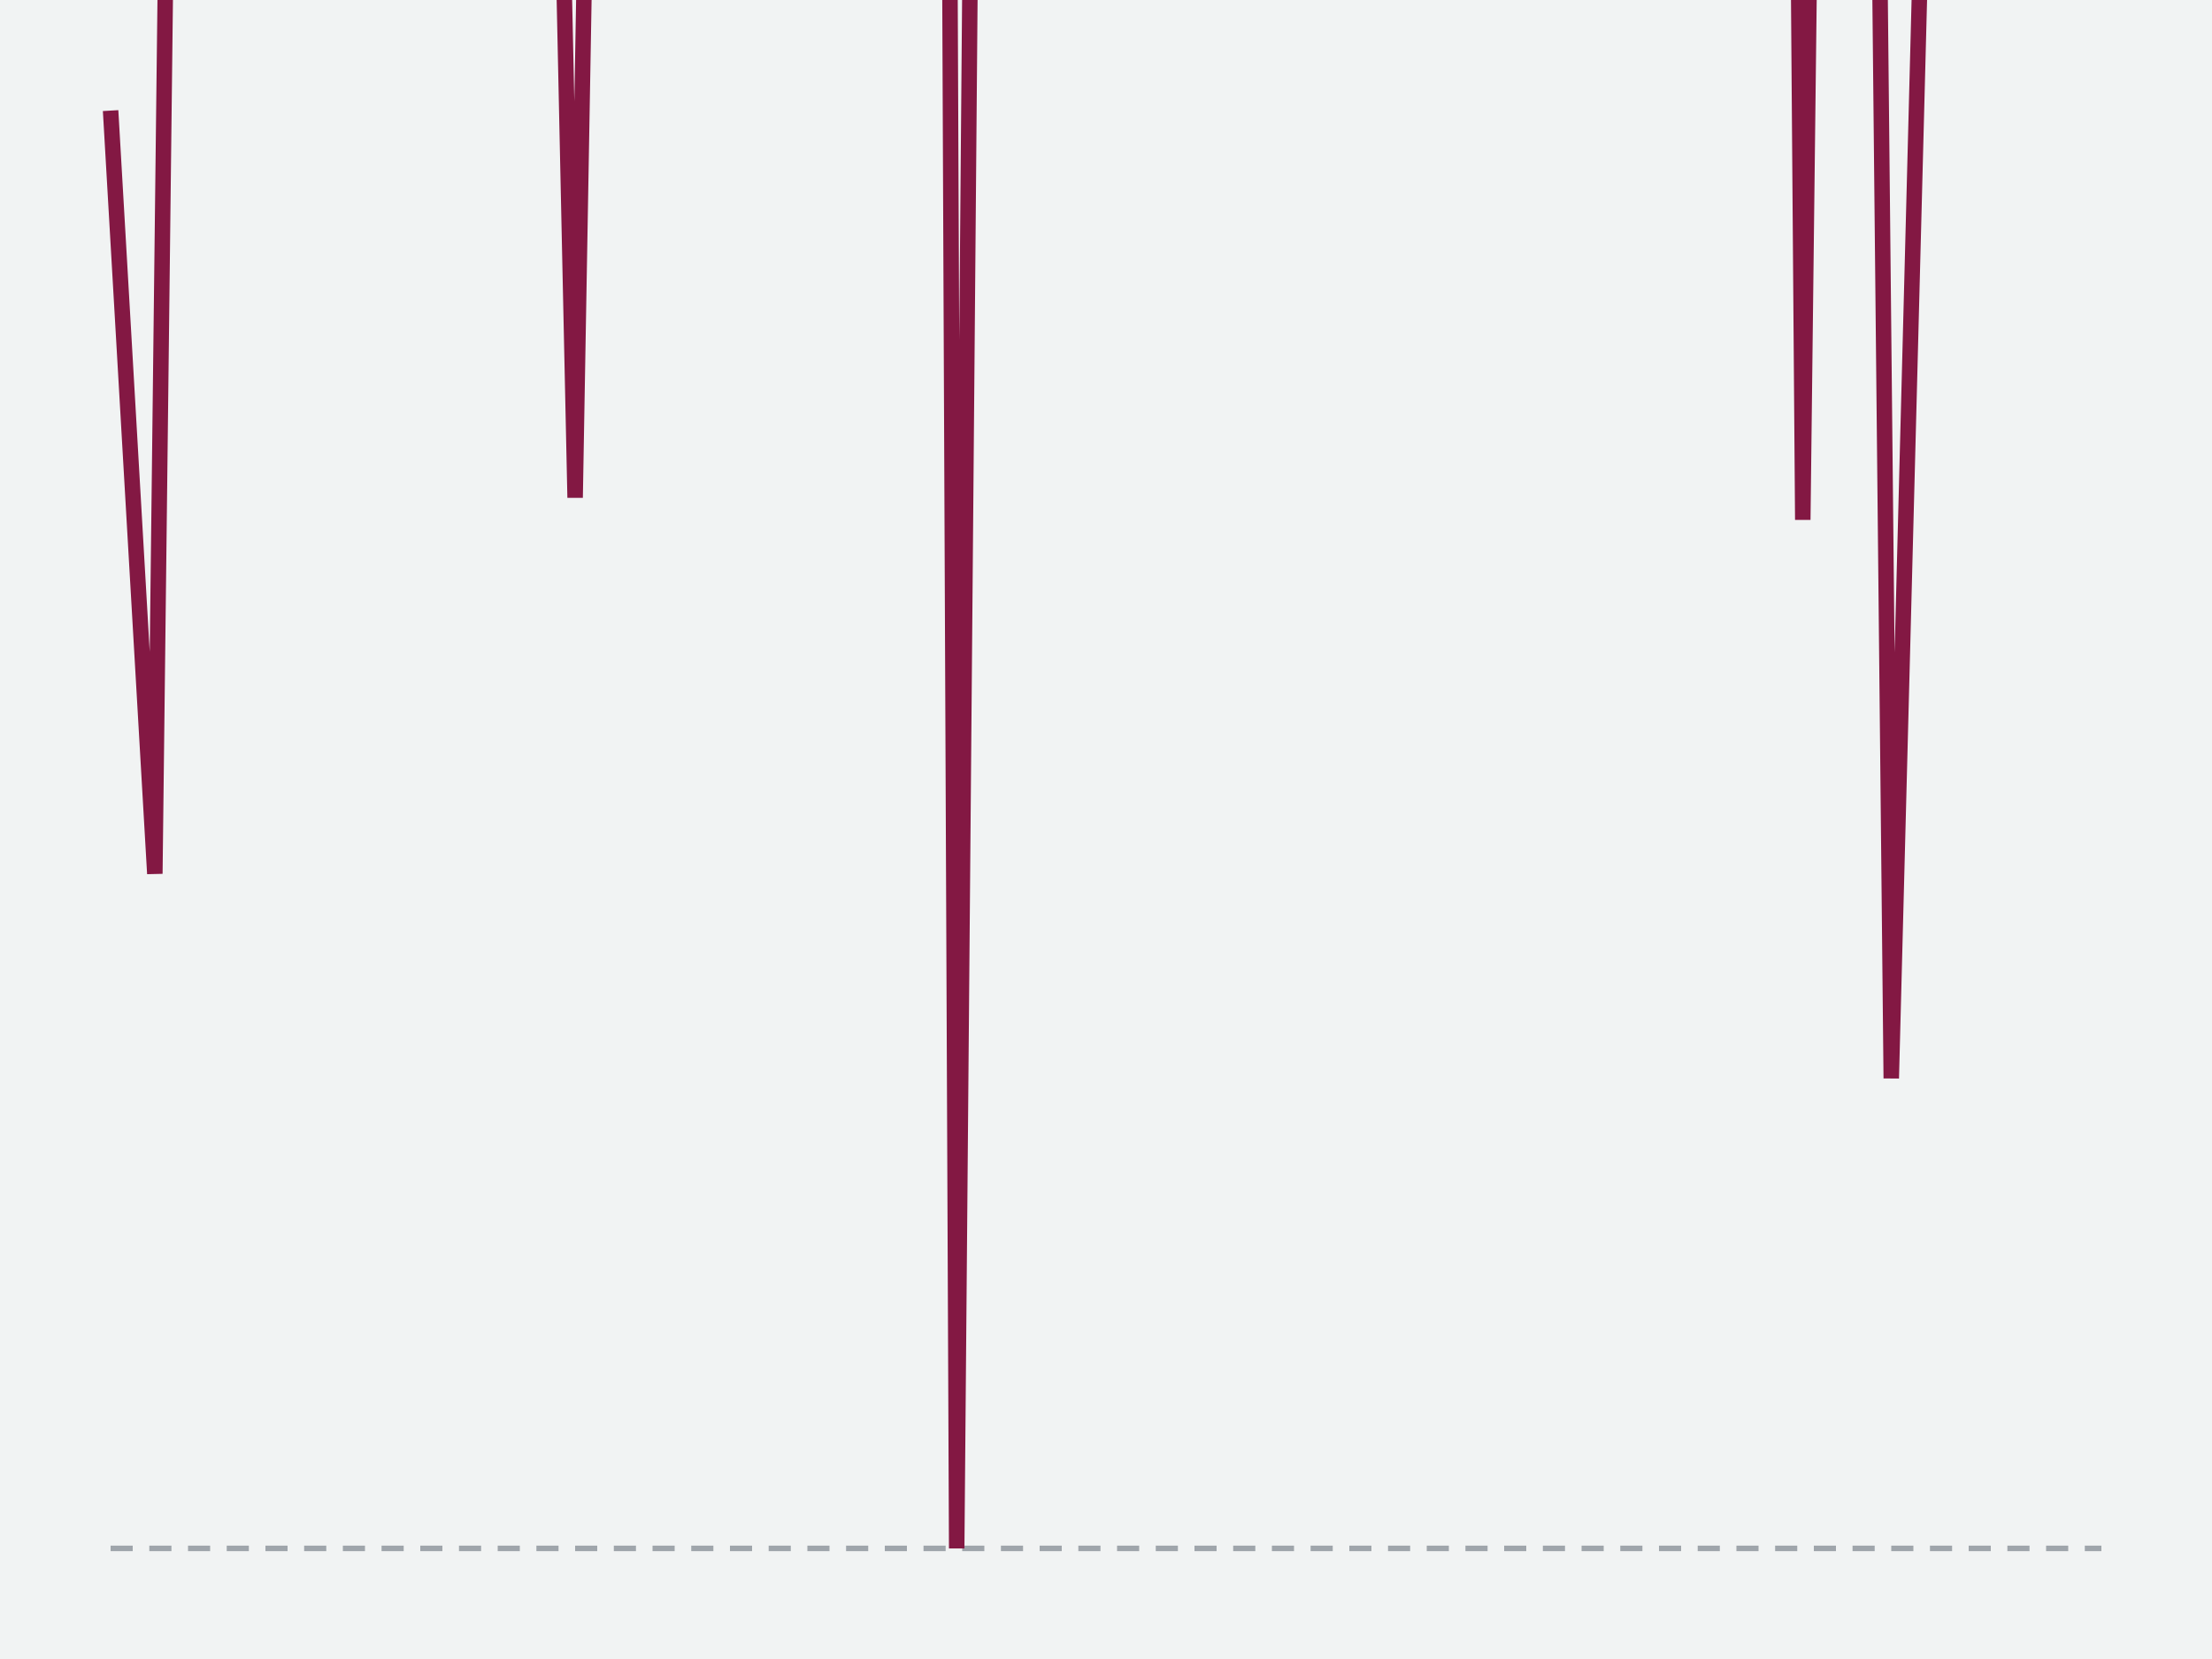
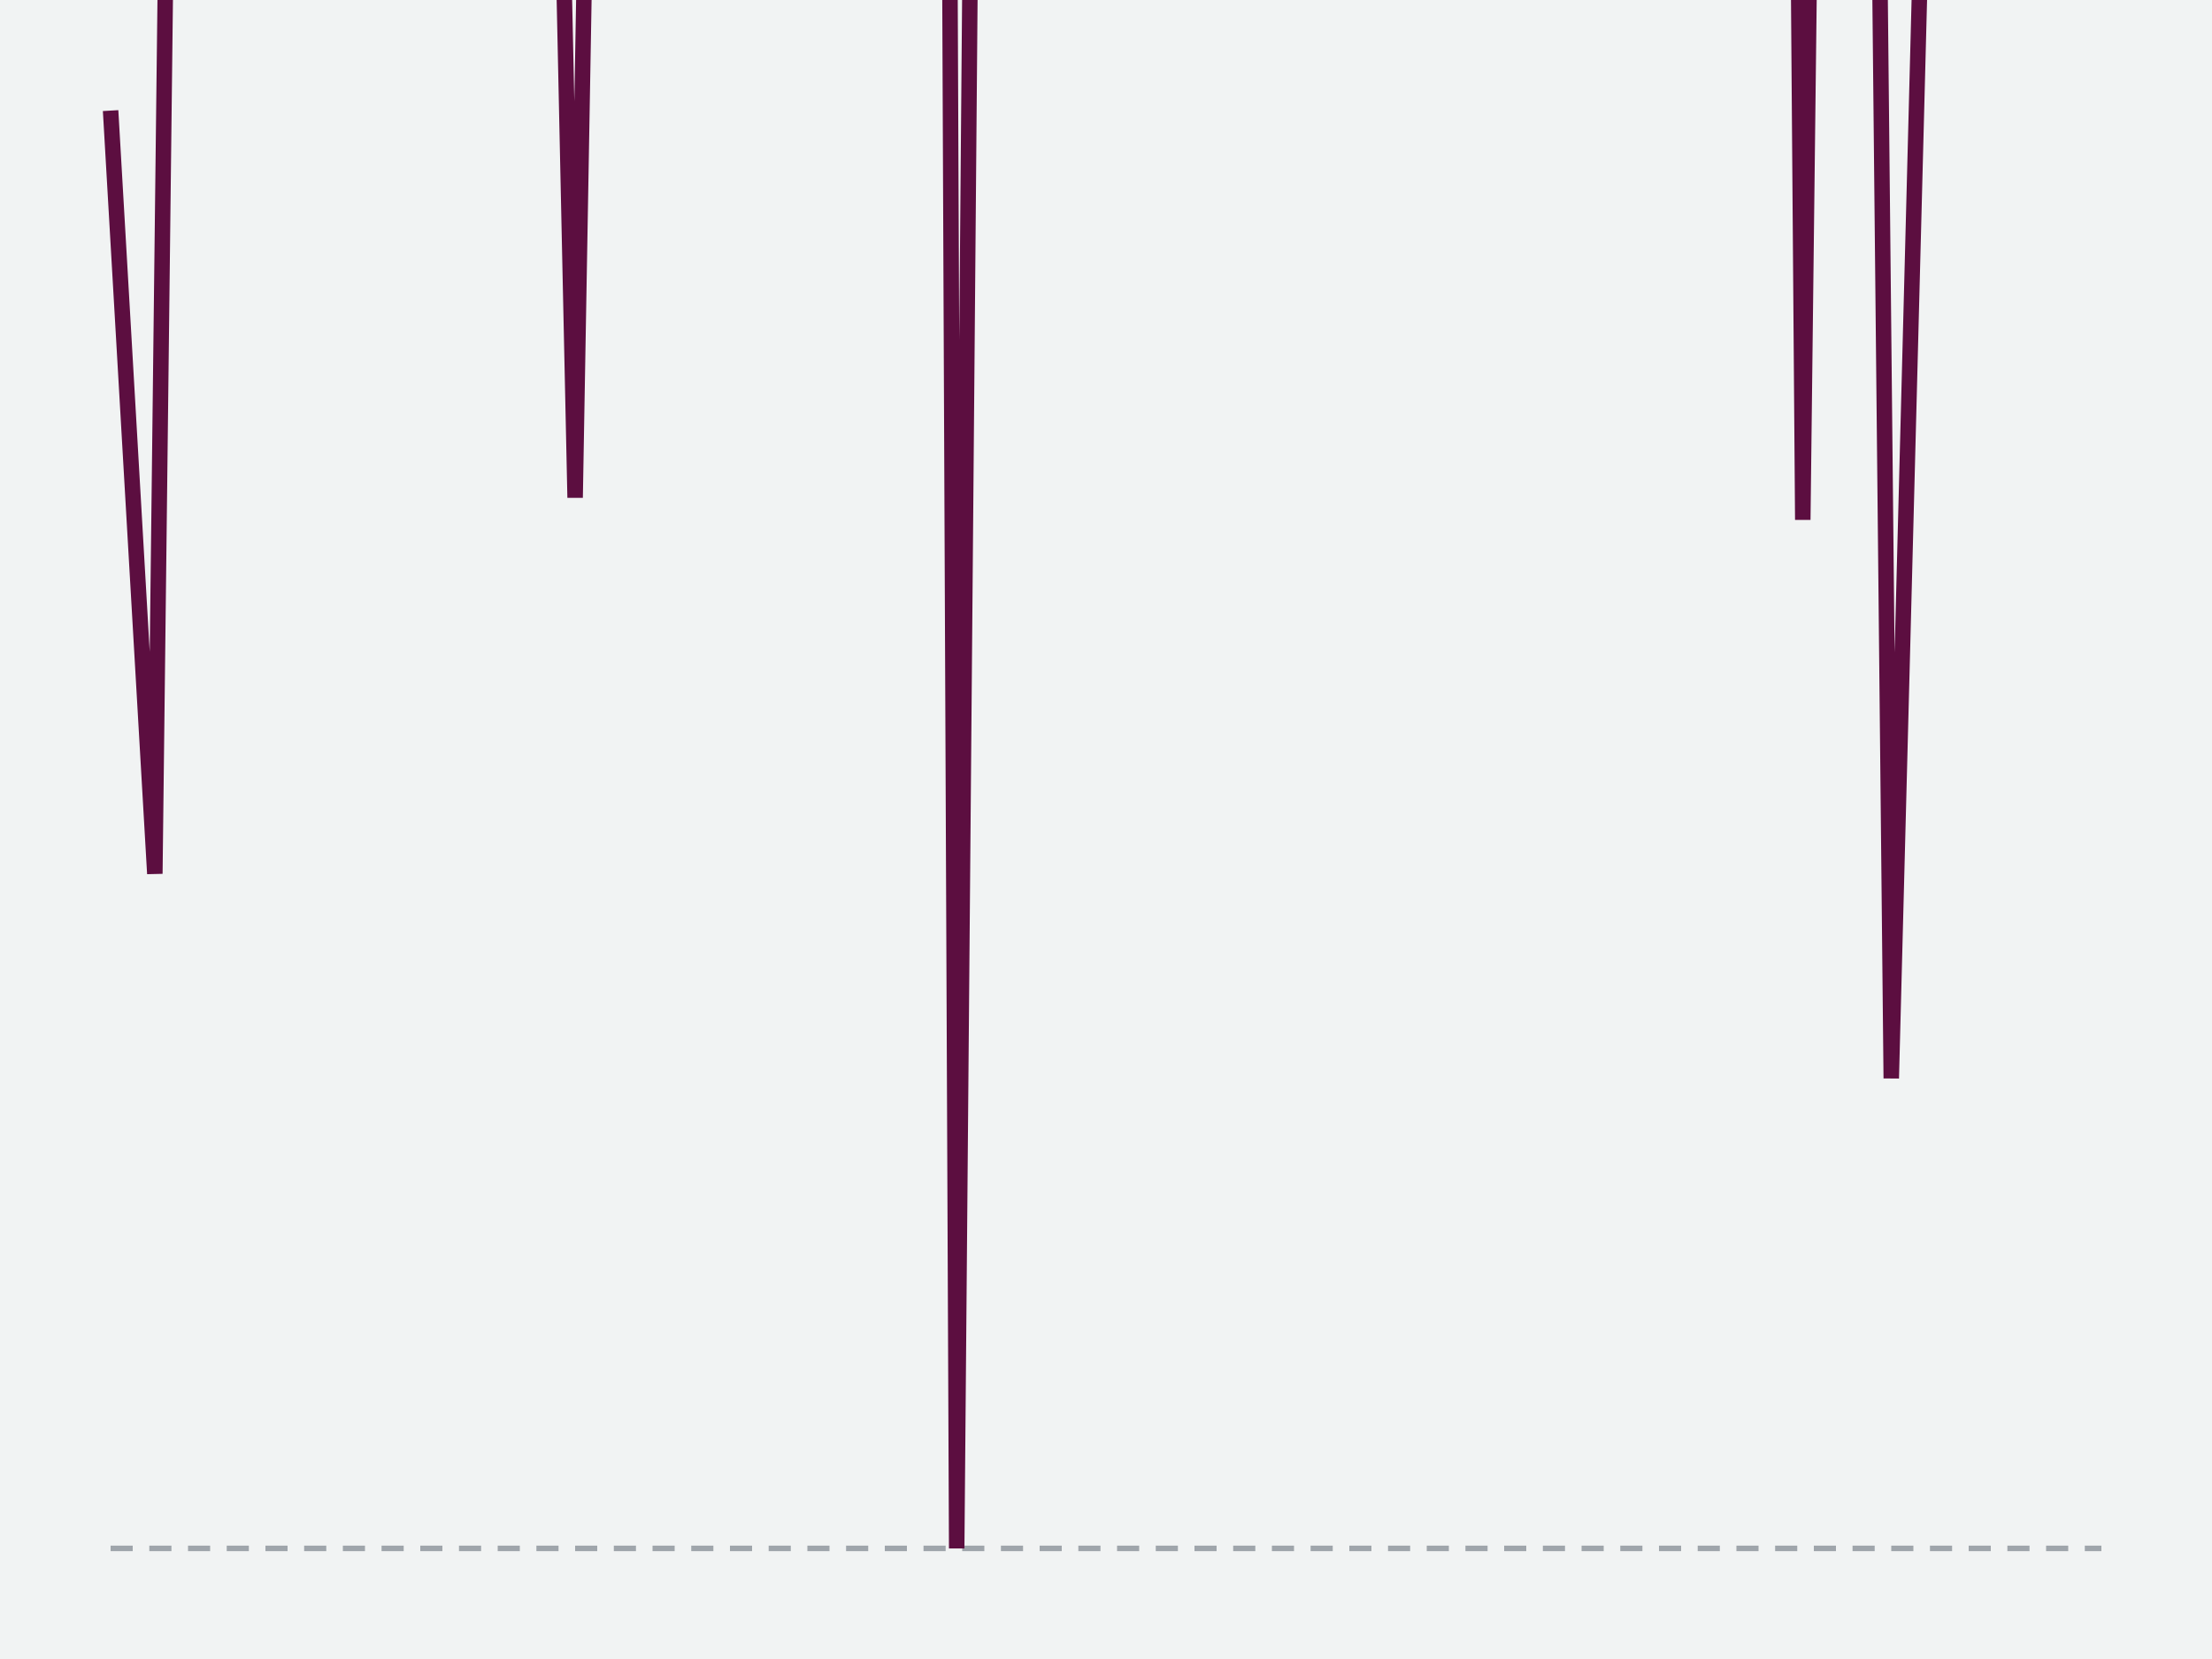
<svg xmlns="http://www.w3.org/2000/svg" viewBox="0 0 400 300">
  <rect width="400" height="300" fill="#f1f3f3" />
  <path d="M20,280 L380,280" stroke="#232f3e" stroke-width="1" stroke-dasharray="4 3" opacity="0.4" fill="none" />
-   <path d="M20,20 L28,158 L35,-432 L43,-526 L51,-543 L58,-799 L66,-623 L74,-192 L81,-282 L89,-45 L97,-235 L104,90 L112,-366 L120,-107 L127,-124 L135,-475 L143,-221 L150,-680 L158,-1417 L166,-1341 L173,280 L181,-662 L189,-553 L196,-911 L204,-472 L211,-382 L219,-1281 L227,-529 L234,-776 L242,-1121 L250,-328 L257,-255 L265,-86 L273,-294 L280,-280 L288,-532 L296,-365 L303,-384 L311,-69 L319,-806 L326,94 L334,-579 L342,195 L349,-74 L357,-301 L365,-1620 L372,-286 L380,-211" fill="none" stroke="#831843" stroke-width="2.8" opacity="1.0" />
+   <path d="M20,20 L28,158 L35,-432 L43,-526 L51,-543 L58,-799 L66,-623 L74,-192 L81,-282 L89,-45 L97,-235 L104,90 L112,-366 L120,-107 L127,-124 L135,-475 L143,-221 L150,-680 L158,-1417 L166,-1341 L173,280 L181,-662 L189,-553 L196,-911 L204,-472 L211,-382 L219,-1281 L227,-529 L234,-776 L242,-1121 L250,-328 L257,-255 L265,-86 L273,-294 L280,-280 L288,-532 L296,-365 L303,-384 L311,-69 L319,-806 L326,94 L334,-579 L342,195 L349,-74 L357,-301 L365,-1620 L372,-286 L380,-211" fill="none" stroke="#5c0e40" stroke-width="2.8" opacity="1.0" />
</svg>
